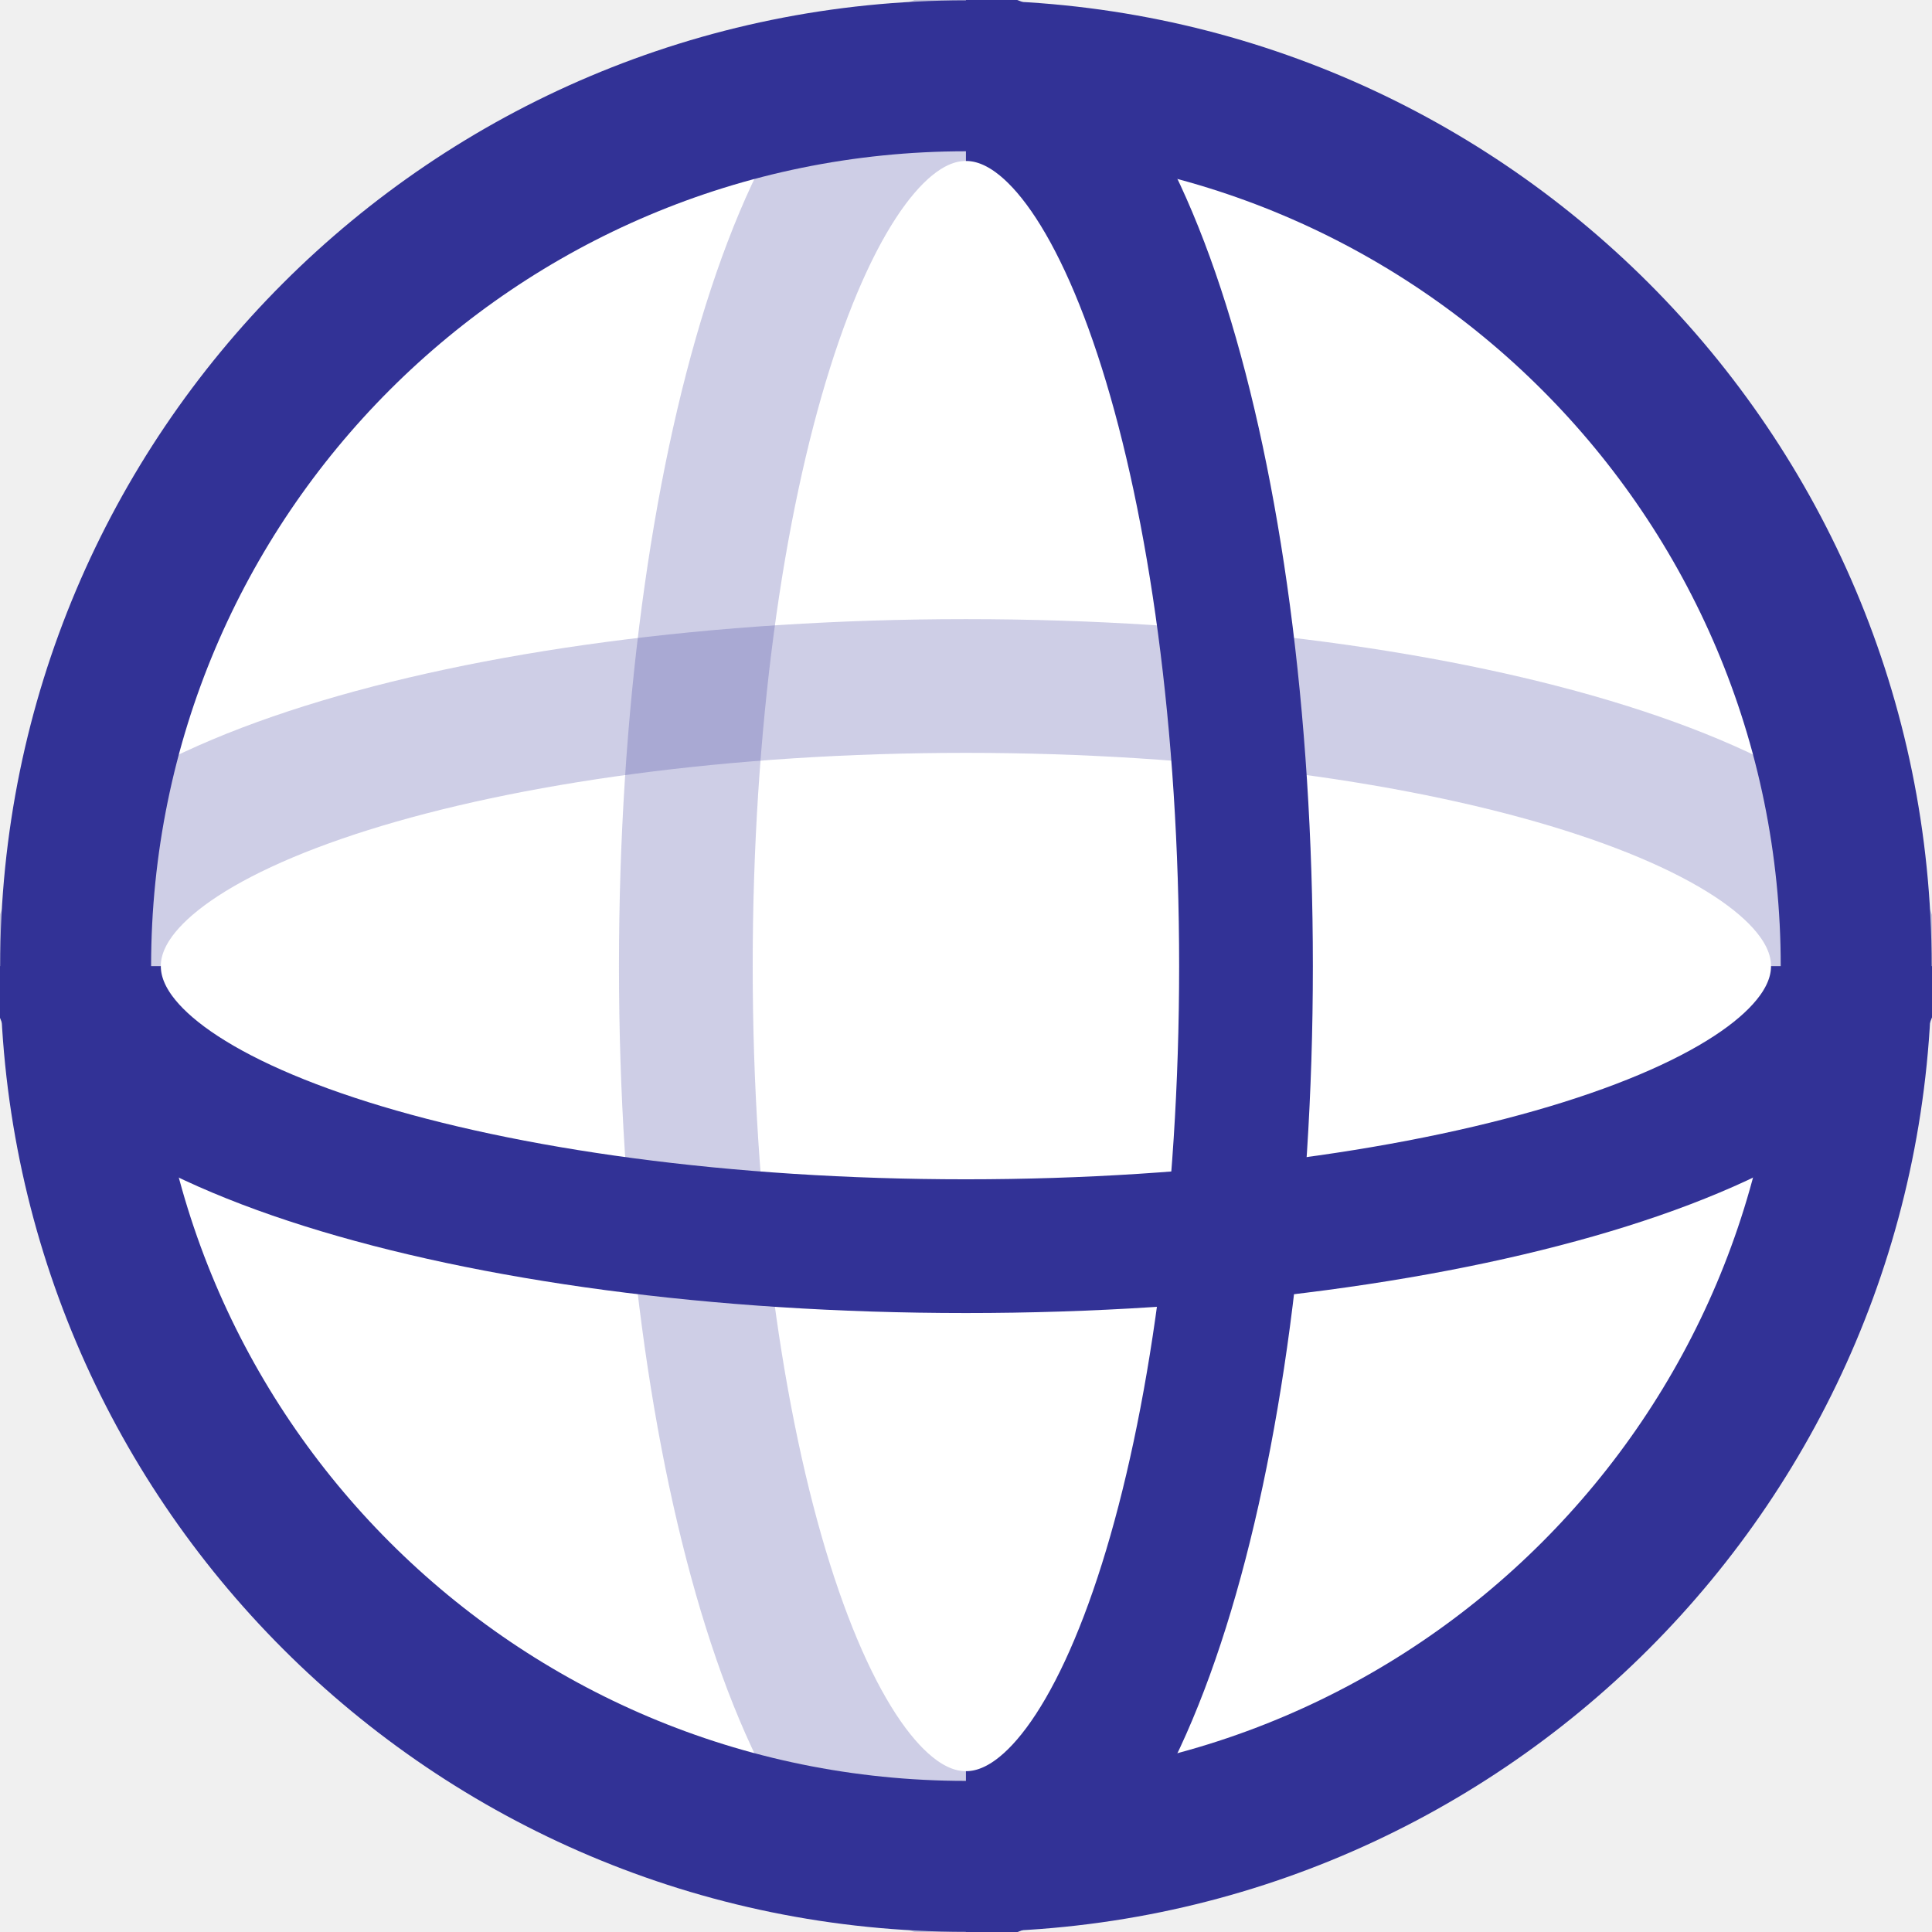
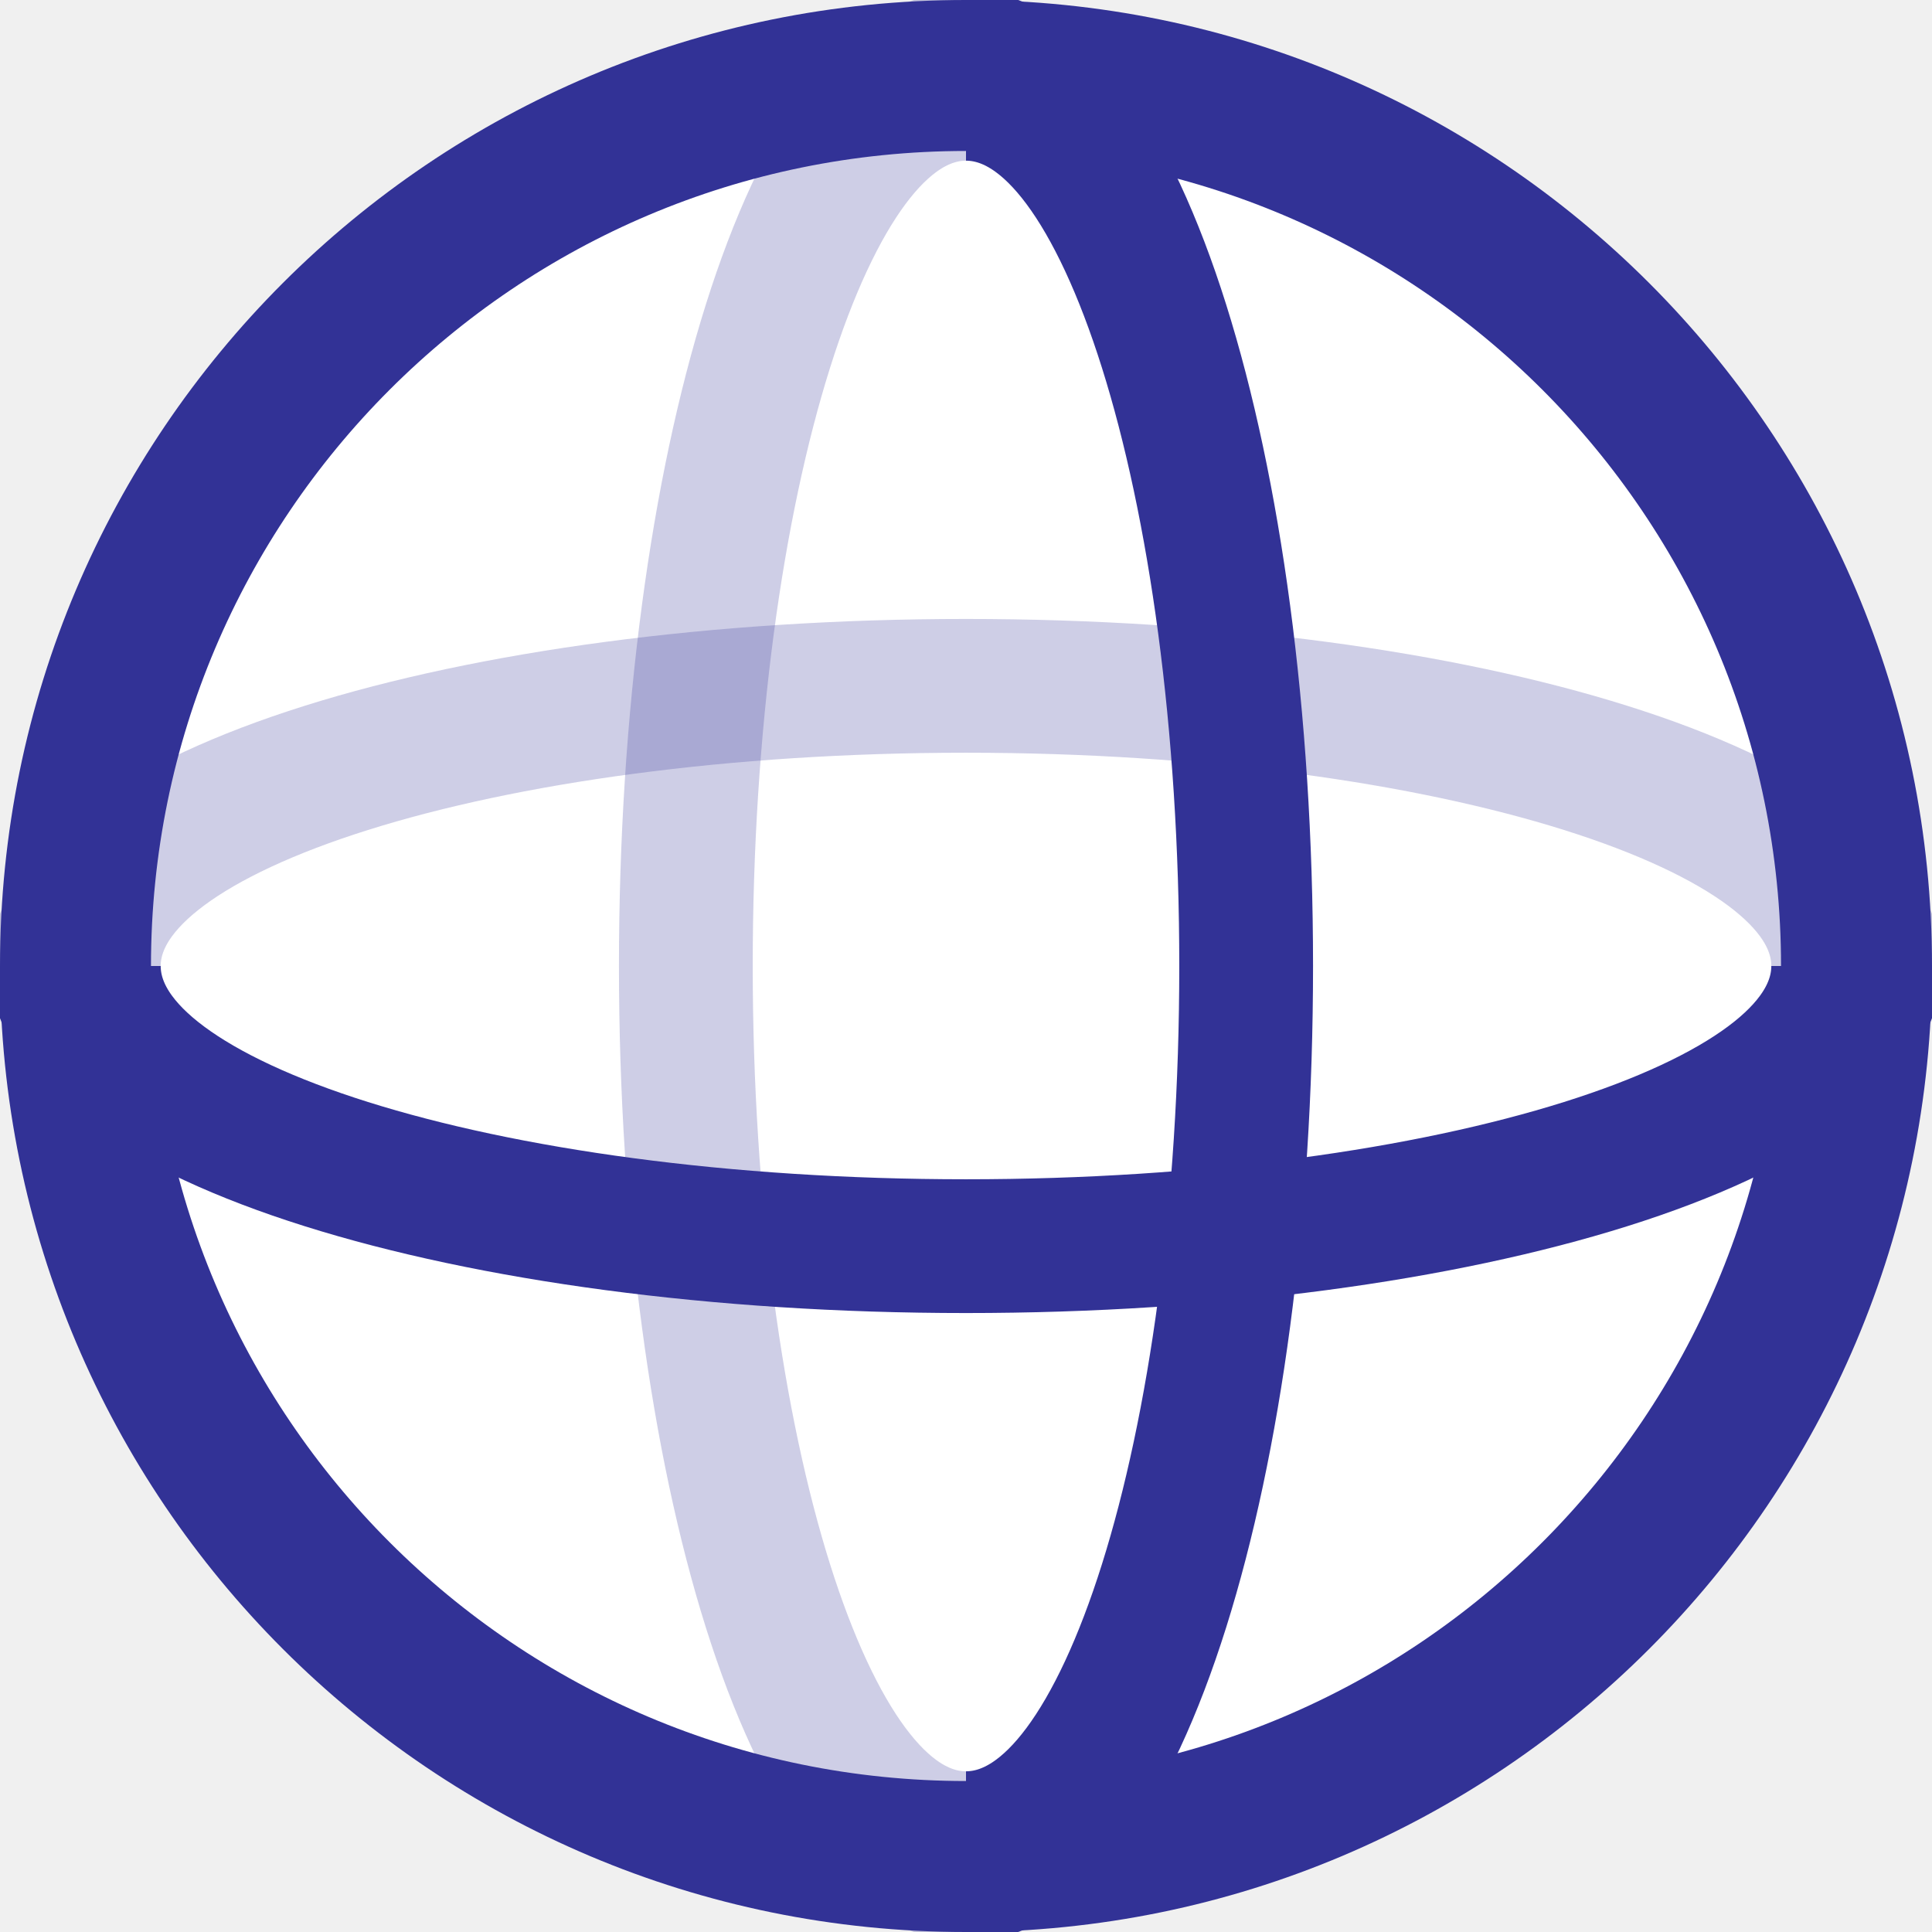
- <svg xmlns="http://www.w3.org/2000/svg" version="1.1" width="512" height="512" id="svg2">
+ <svg xmlns="http://www.w3.org/2000/svg" version="1.1" width="36" height="36" id="svg2">
  <defs id="defs4">
    <linearGradient id="linearGradient3765">
      <stop id="stop3767" style="stop-color:#000000;stop-opacity:1" offset="0" />
    </linearGradient>
  </defs>
-   <g transform="translate(0,-540.3622)" id="layer1">
+   <g transform="matrix(0.07033094,0,0,0.07033094,-0.0031858,-38.01043)" id="layer1">
    <path d="m 479.286,268.071 a 222.5,222.5 0 1 1 -445,0 222.5,222.5 0 1 1 445,0 z" transform="matrix(1.060372,0,0,1.060372,-16.31031,512.1285)" id="path2987-5" style="fill:#ffffff;fill-opacity:1;stroke:none" />
    <path d="m 381.429,169.5 a 95.357,38.214 0 1 1 -190.714,0" transform="matrix(0,-2.474202,-1.942364,0,585.2089,1504.182)" id="path3789-3-6" style="fill:none;stroke:#323296;stroke-width:18.246;stroke-miterlimit:4;stroke-opacity:0.235;stroke-dasharray:none" />
    <path d="m 381.429,169.5 a 95.357,38.214 0 1 1 -190.714,0" transform="matrix(2.474202,0,0,-1.942364,-451.8205,1125.615)" id="path3789-0" style="fill:none;stroke:#323296;stroke-width:18.246;stroke-miterlimit:4;stroke-opacity:0.235;stroke-dasharray:none" />
    <path d="m 479.286,268.071 a 222.5,222.5 0 1 1 -445,0 222.5,222.5 0 1 1 445,0 z" transform="matrix(1.060372,0,0,1.060372,-16.31031,512.1285)" id="path2987" style="fill:none;stroke:#323296;stroke-width:37.723;stroke-miterlimit:4;stroke-opacity:1;stroke-dasharray:none" />
    <path d="m 381.429,169.5 a 95.357,38.214 0 1 1 -190.714,0" transform="matrix(2.474202,0,0,1.942364,-451.8205,467.1533)" id="path3789" style="fill:none;stroke:#323296;stroke-width:18.246;stroke-miterlimit:4;stroke-opacity:1;stroke-dasharray:none" />
    <path d="m 381.429,169.5 a 95.357,38.214 0 1 1 -190.714,0" transform="matrix(0,-2.474202,1.942364,0,-73.25258,1504.182)" id="path3789-3" style="fill:none;stroke:#323296;stroke-width:18.246;stroke-miterlimit:4;stroke-opacity:1;stroke-dasharray:none" />
  </g>
</svg>
